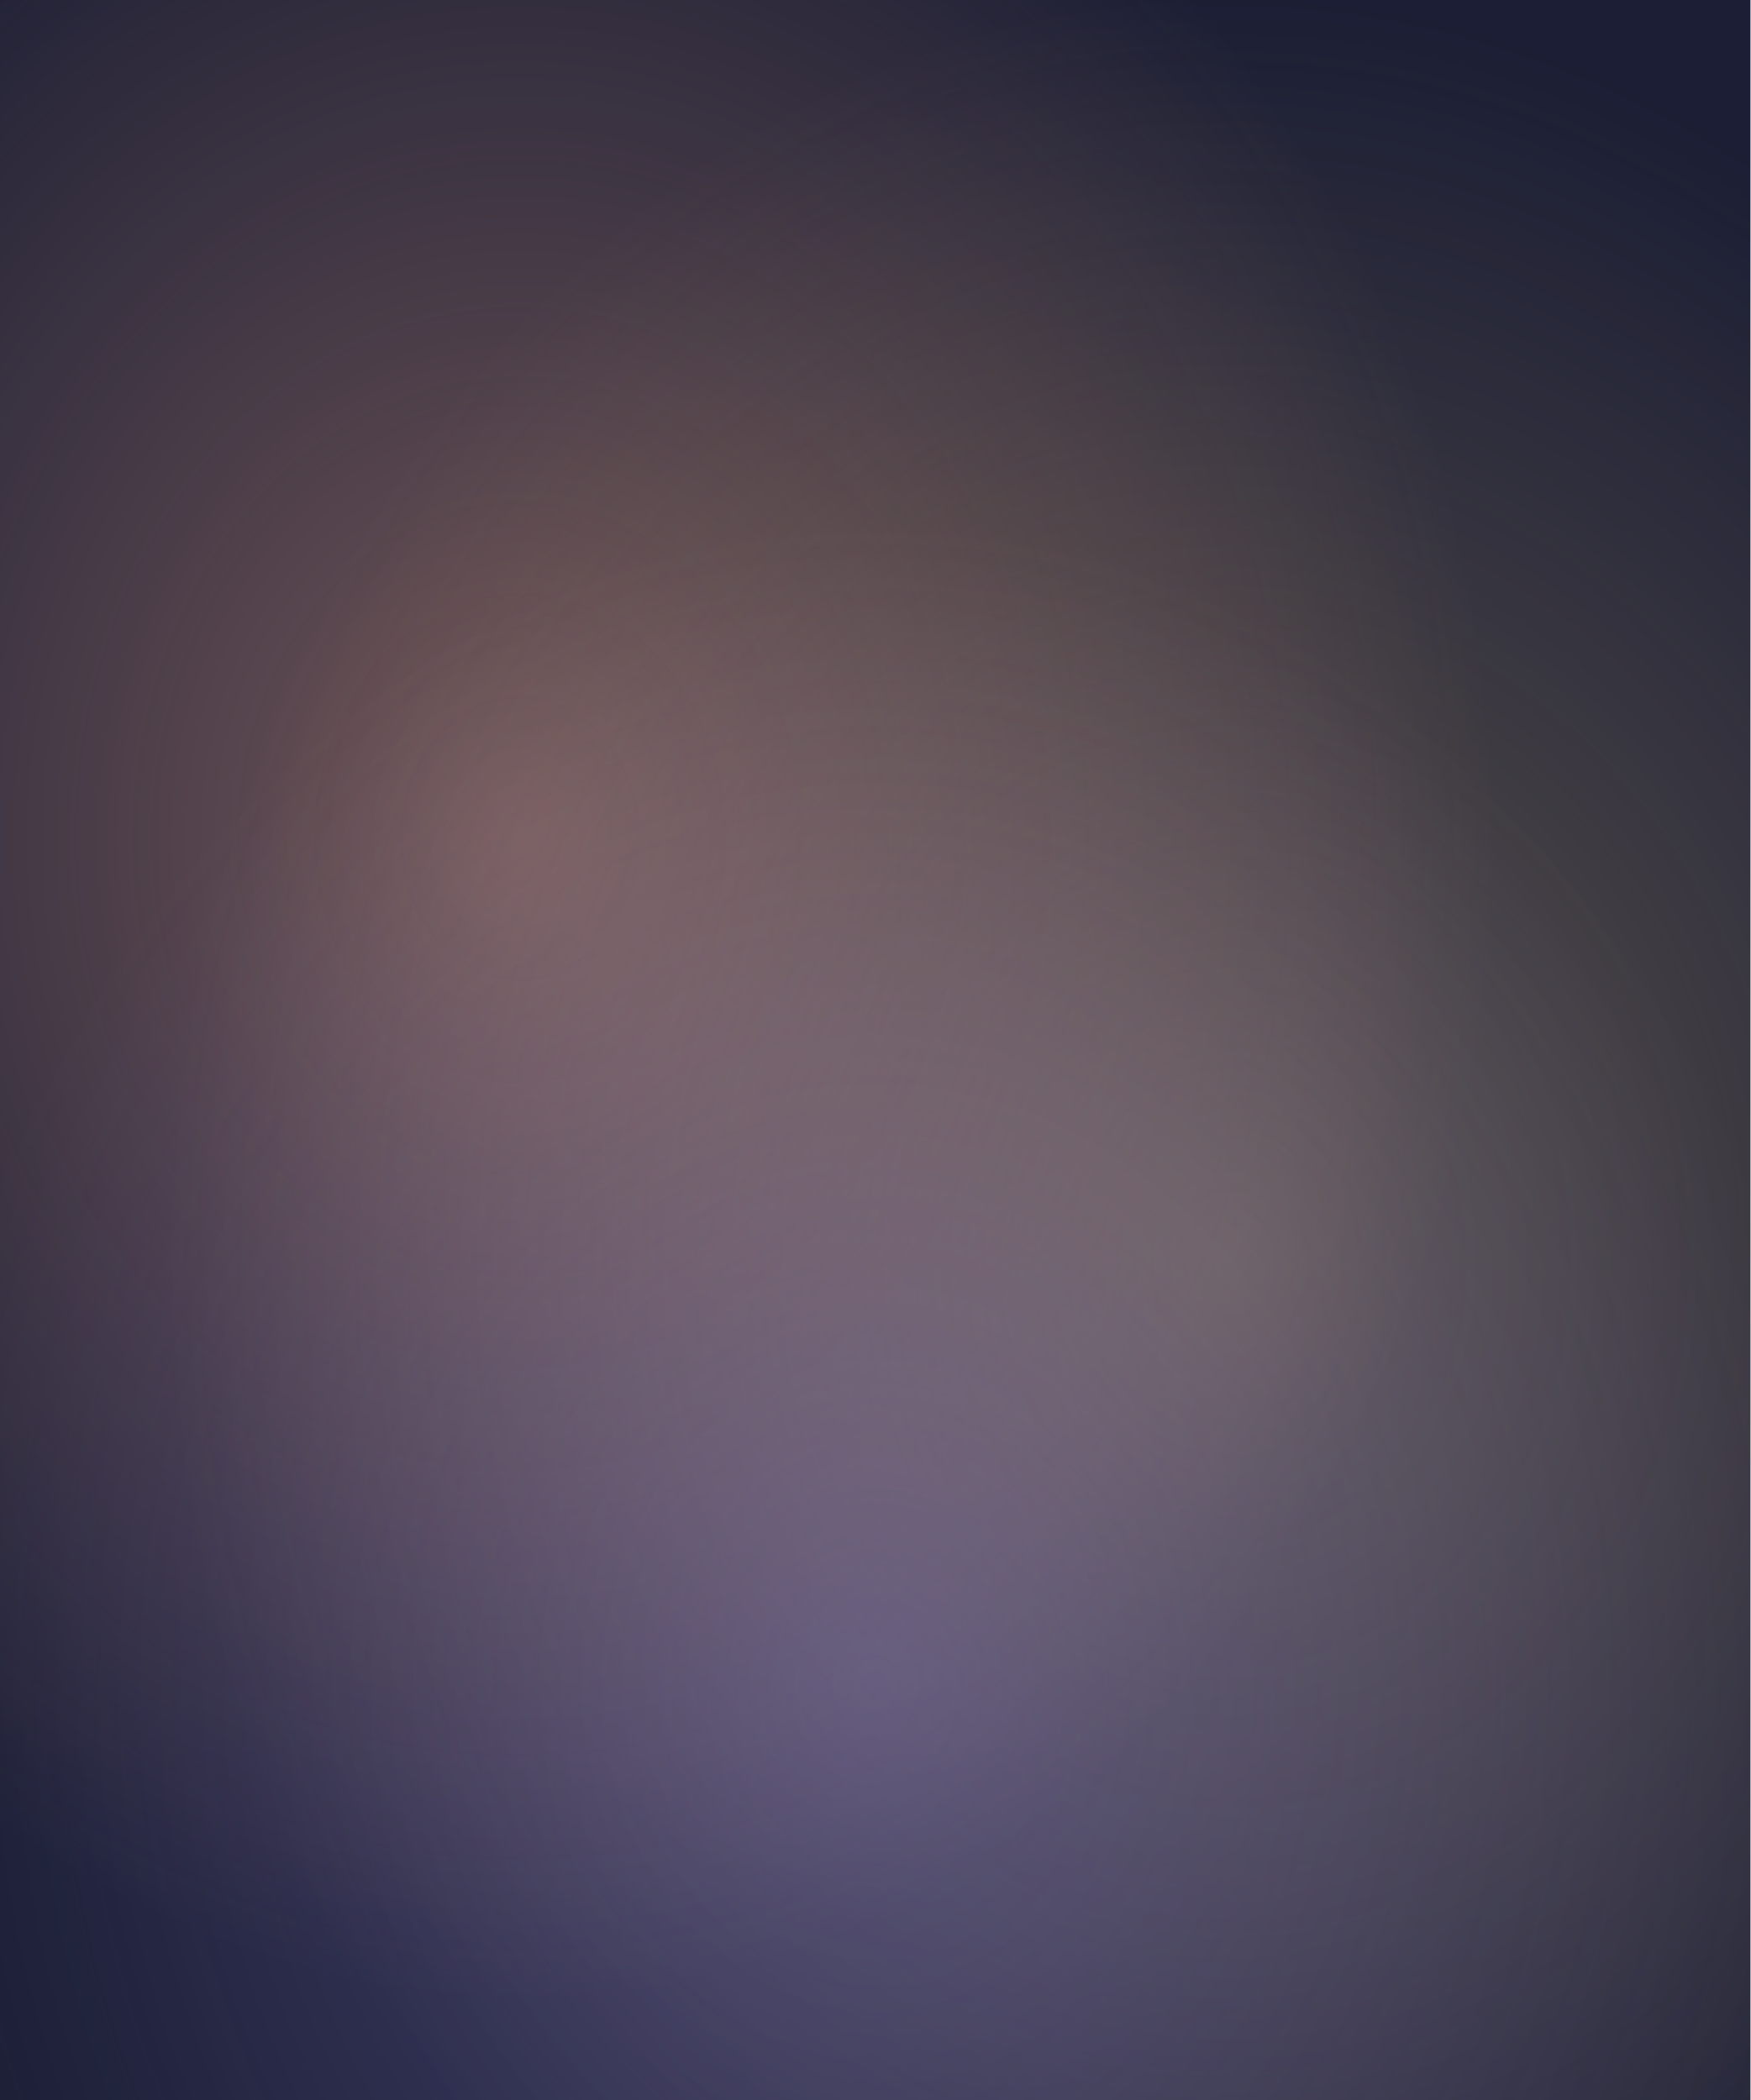
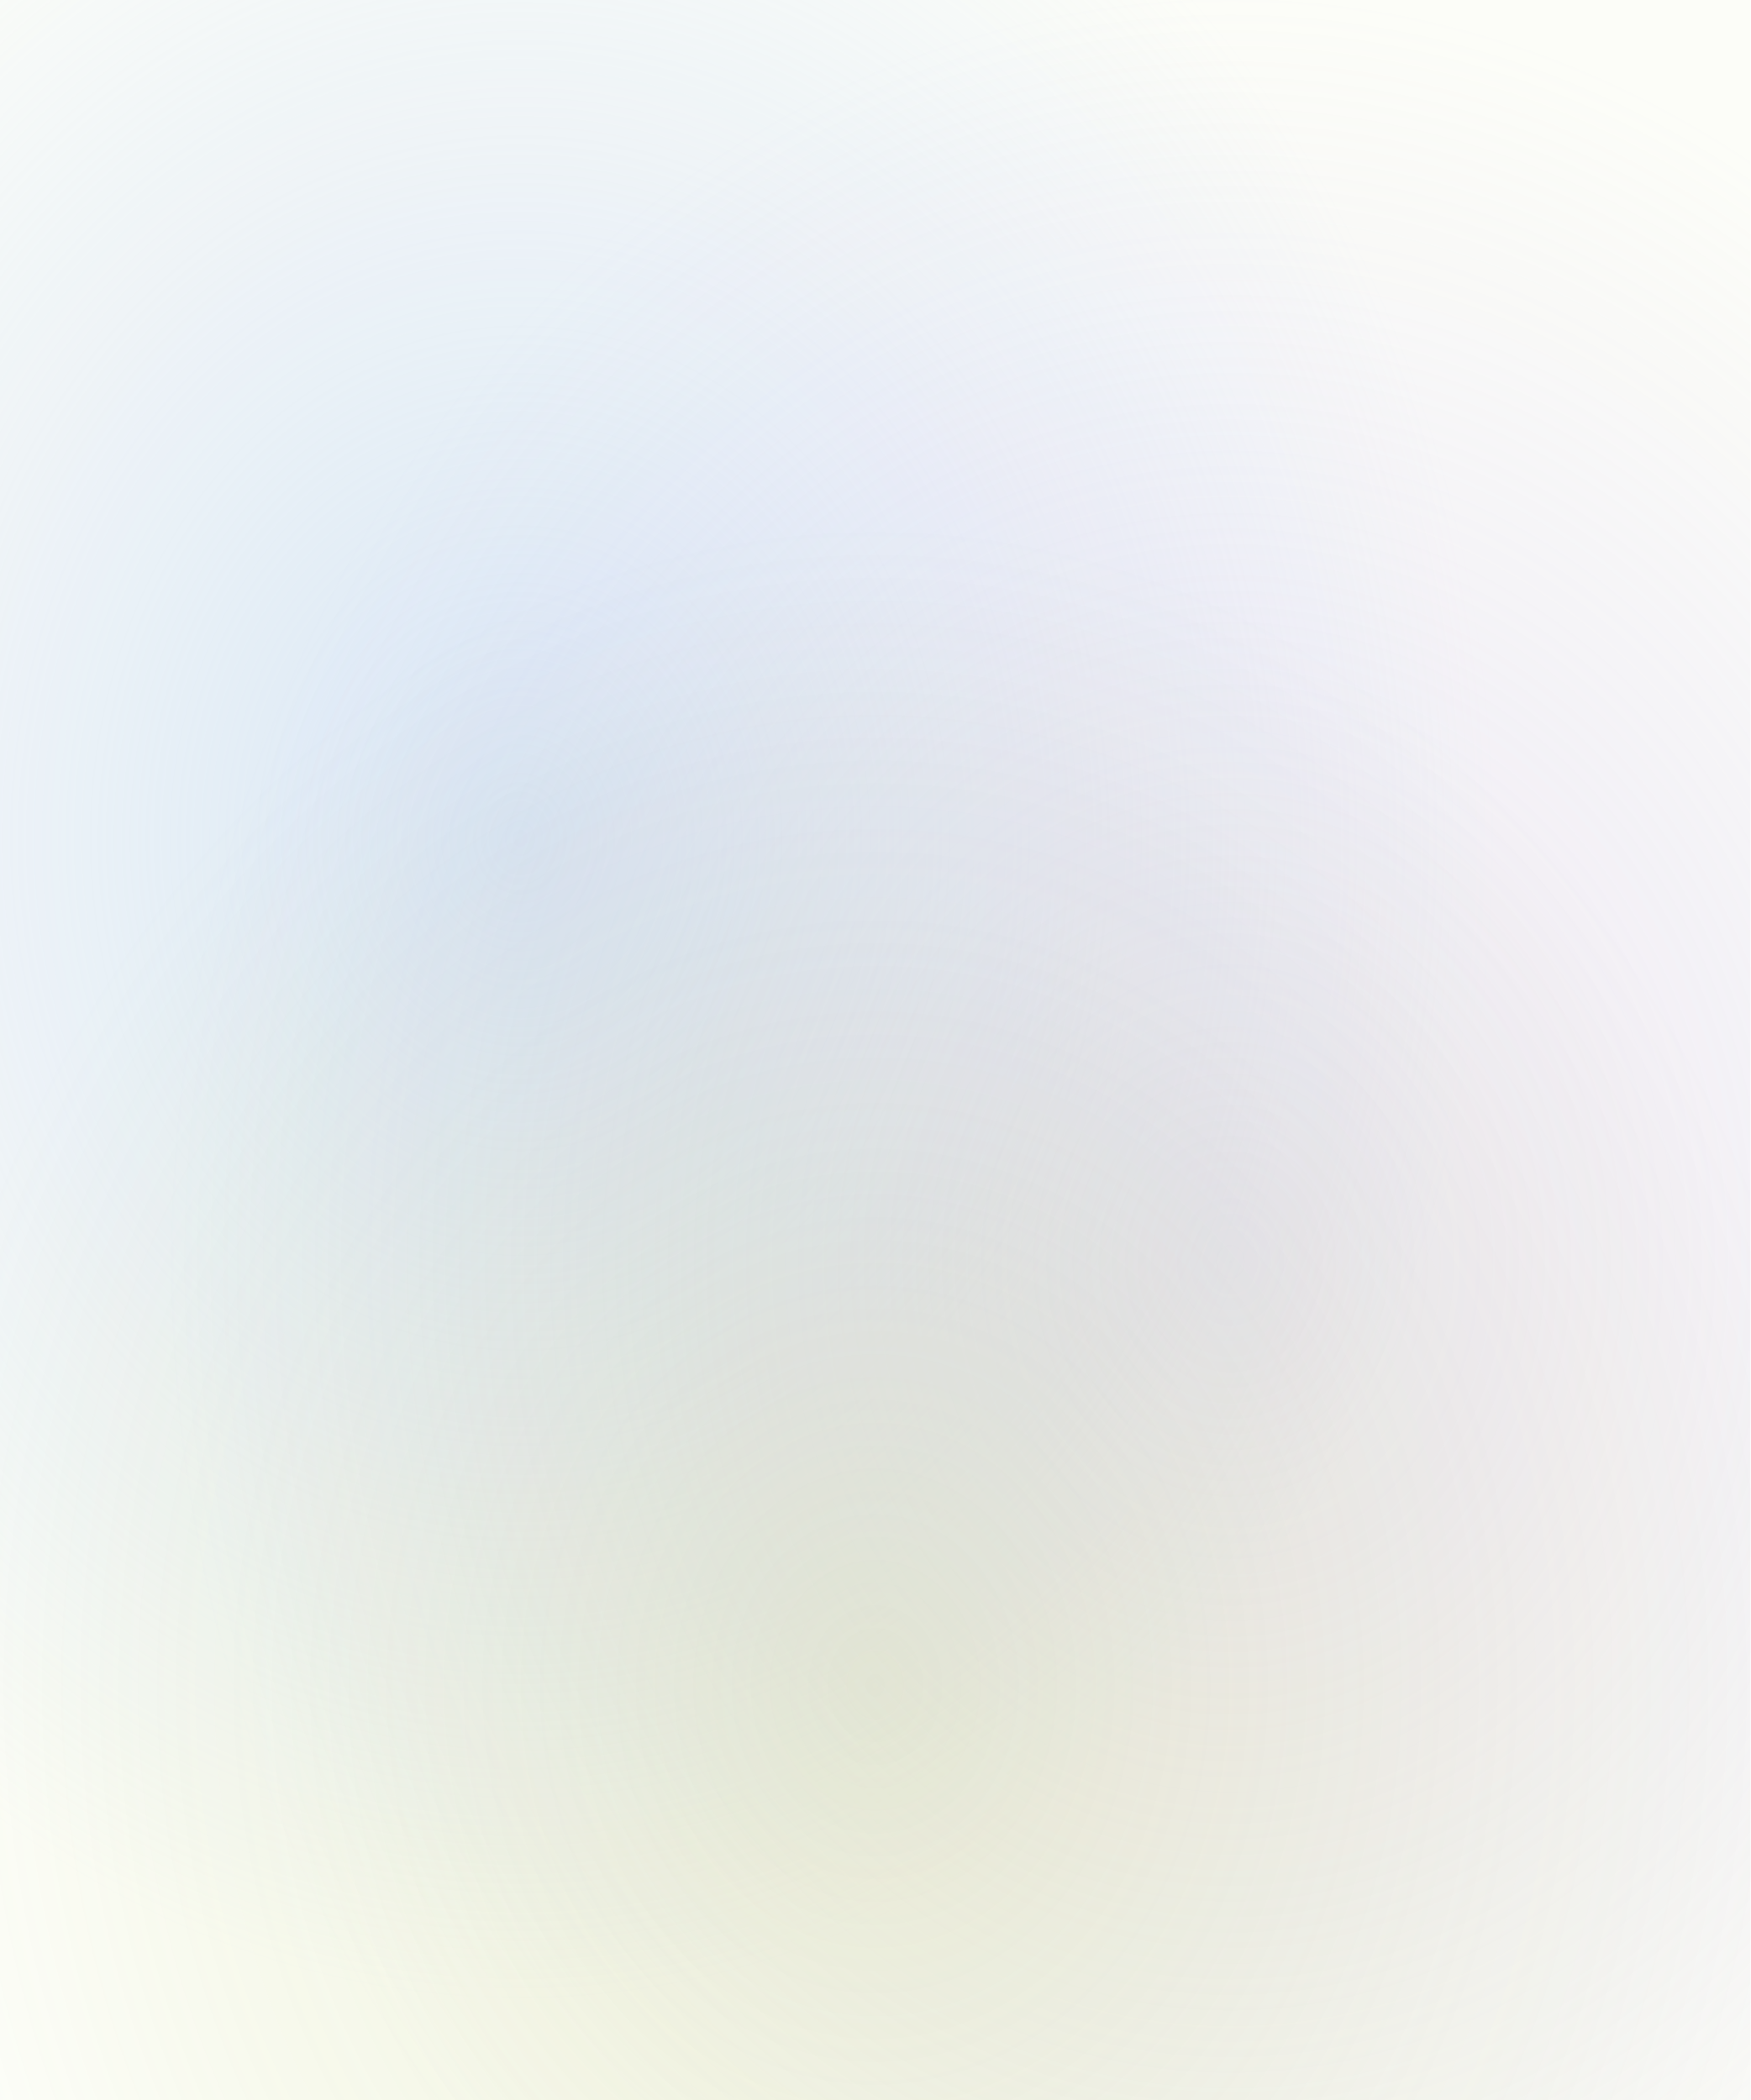
<svg xmlns="http://www.w3.org/2000/svg" viewBox="0 0 400 480" preserveAspectRatio="xMidYMid slice" role="img" aria-label="Artwork placeholder">
  <defs>
    <radialGradient id="r1_1" cx="30%" cy="40%" r="55%">
-       <stop offset="0" stop-color="#f0a98e" stop-opacity=".4" />
-       <stop offset="1" stop-color="#f0a98e" stop-opacity="0" />
+       <stop offset="0" stop-color="#B4CEF3" stop-opacity=".48" />
+       <stop offset="1" stop-color="#B4CEF3" stop-opacity="0" />
    </radialGradient>
    <radialGradient id="r2_1" cx="70%" cy="60%" r="60%">
-       <stop offset="0" stop-color="#e6c585" stop-opacity=".32" />
-       <stop offset="1" stop-color="#e6c585" stop-opacity="0" />
+       <stop offset="0" stop-color="#C9B9EF" stop-opacity=".32" />
+       <stop offset="1" stop-color="#C9B9EF" stop-opacity="0" />
    </radialGradient>
    <radialGradient id="r3_1" cx="50%" cy="80%" r="55%">
-       <stop offset="0" stop-color="#a99bff" stop-opacity=".3" />
-       <stop offset="1" stop-color="#a99bff" stop-opacity="0" />
+       <stop offset="0" stop-color="#B2C14A" stop-opacity=".2" />
+       <stop offset="1" stop-color="#B2C14A" stop-opacity="0" />
    </radialGradient>
  </defs>
-   <rect width="400" height="480" fill="#1b1e34" />
+   <rect width="400" height="480" fill="#FCFDF8" />
  <rect width="400" height="480" fill="url(#r1_1)" />
  <rect width="400" height="480" fill="url(#r2_1)" />
  <rect width="400" height="480" fill="url(#r3_1)" />
</svg>
